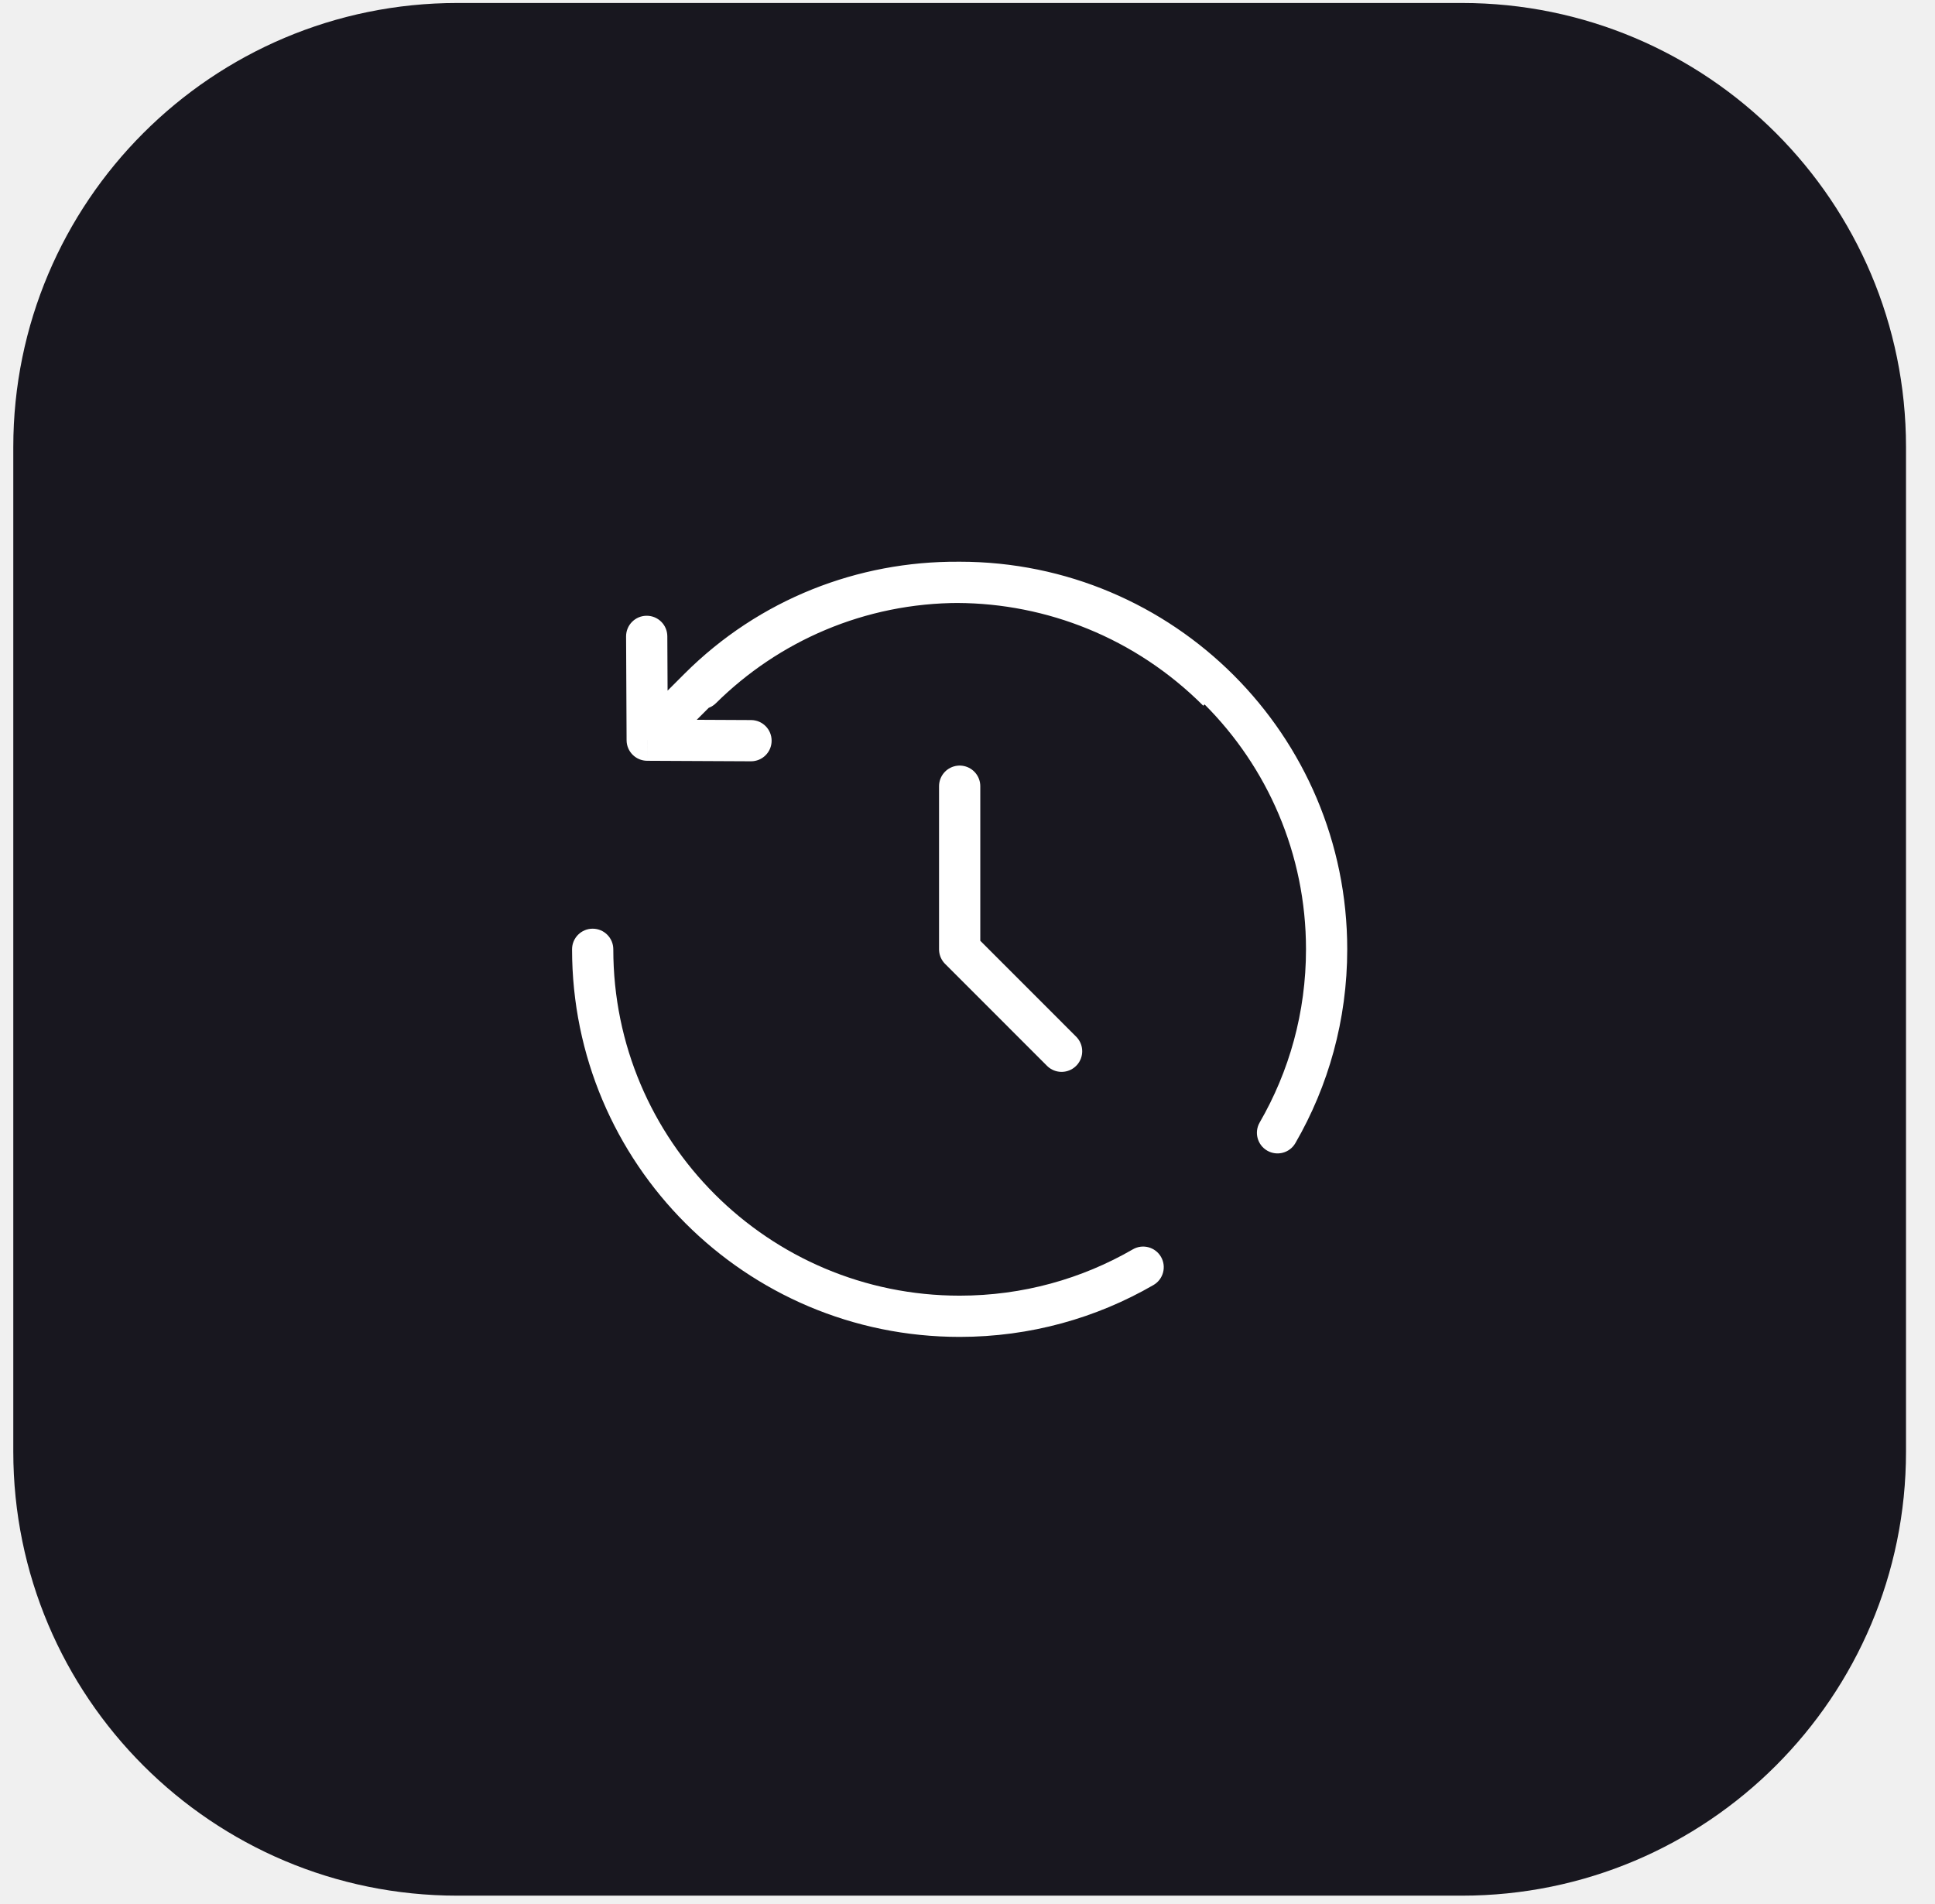
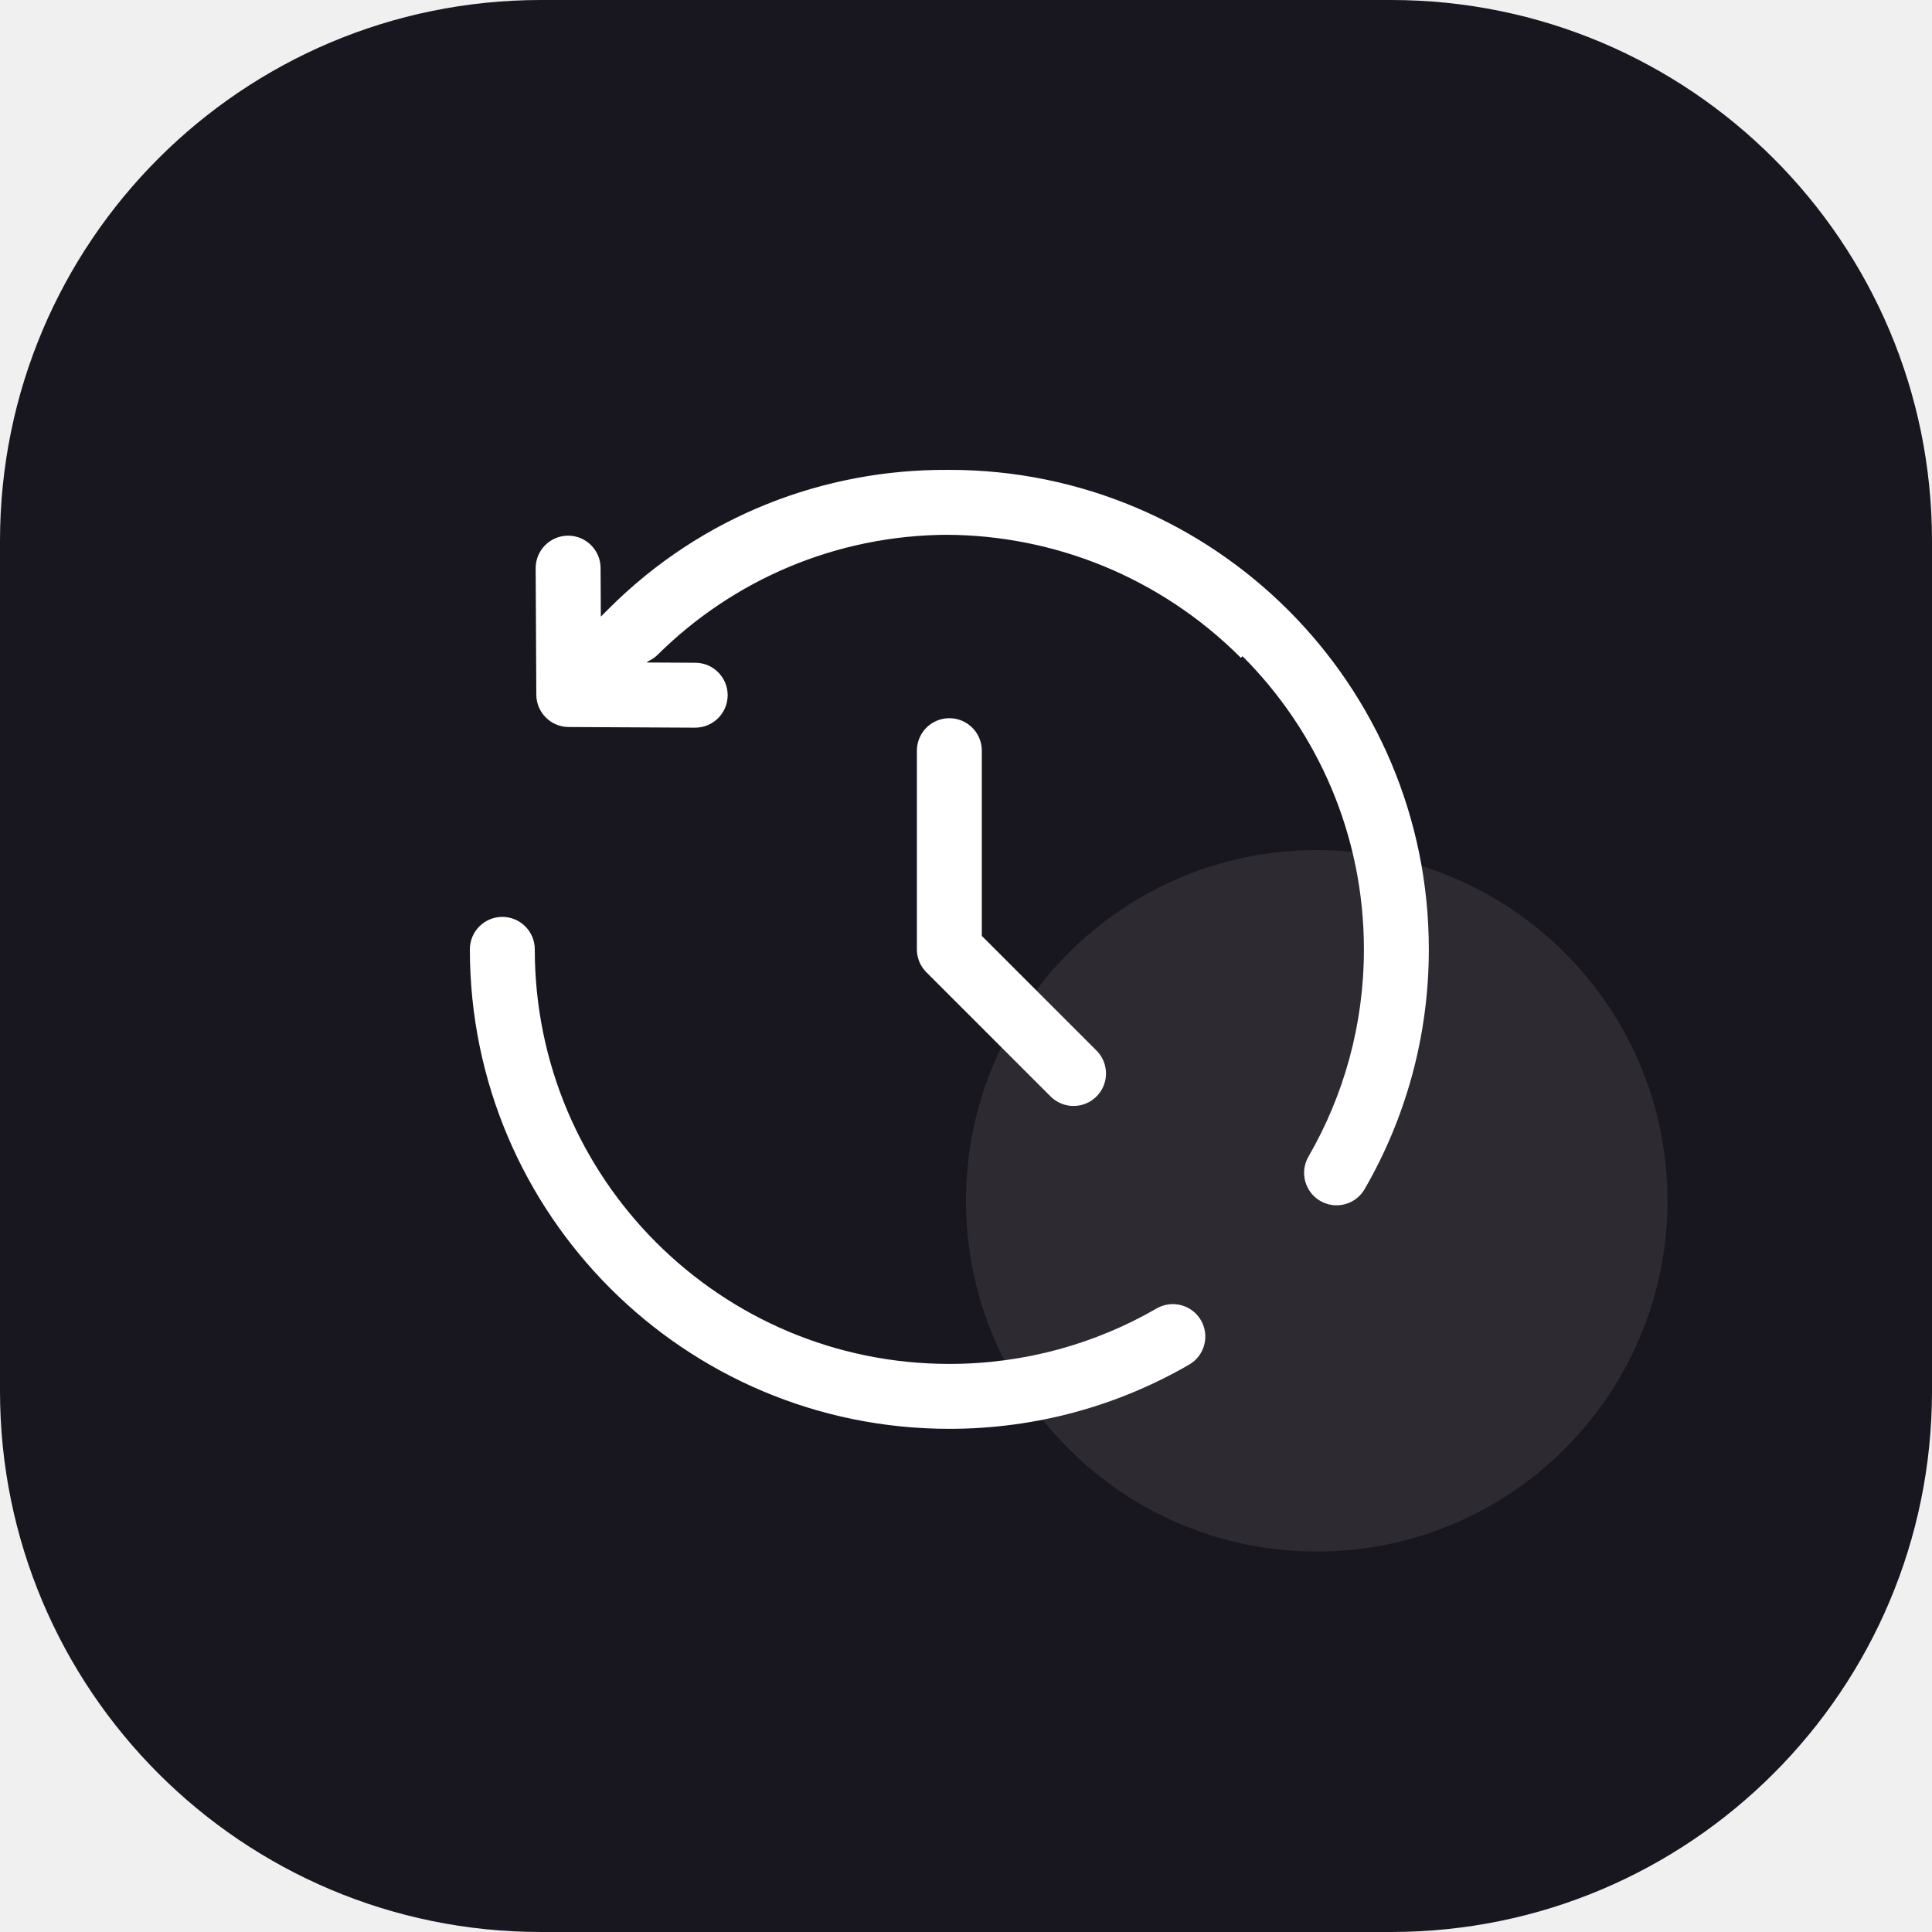
- <svg xmlns="http://www.w3.org/2000/svg" width="61" height="60" viewBox="0 0 61 60" fill="none">
-   <rect x="0.419" y="0.094" width="59.667" height="59.667" rx="14" fill="#18171F" />
-   <path d="M30.253 24.785V29.927L33.466 33.141" stroke="white" stroke-width="1.3" stroke-linecap="round" stroke-linejoin="round" />
-   <path d="M22.031 21.706L21.572 21.246L21.572 21.246L22.031 21.706ZM20.403 23.334L19.753 23.337C19.755 23.694 20.044 23.982 20.4 23.984L20.403 23.334ZM23.672 24C24.031 24.002 24.324 23.712 24.325 23.354C24.327 22.994 24.038 22.702 23.679 22.7L23.672 24ZM21.037 20.058C21.035 19.699 20.743 19.41 20.384 19.412C20.025 19.413 19.735 19.706 19.737 20.065L21.037 20.058ZM19.334 29.927C19.334 29.568 19.043 29.277 18.684 29.277C18.325 29.277 18.034 29.568 18.034 29.927H19.334ZM36.362 40.511C36.673 40.331 36.779 39.934 36.6 39.623C36.42 39.312 36.022 39.206 35.712 39.386L36.362 40.511ZM39.711 35.386C39.531 35.697 39.638 36.095 39.948 36.274C40.259 36.454 40.657 36.348 40.836 36.037L39.711 35.386ZM21.656 21.244C21.401 21.497 21.399 21.908 21.651 22.163C21.904 22.418 22.315 22.42 22.57 22.168L21.656 21.244ZM38.852 21.329C34.061 16.538 26.325 16.493 21.572 21.246L22.491 22.166C26.728 17.929 33.641 17.957 37.932 22.248L38.852 21.329ZM21.572 21.246L19.944 22.874L20.863 23.793L22.491 22.166L21.572 21.246ZM20.4 23.984L23.672 24L23.679 22.7L20.407 22.684L20.4 23.984ZM21.053 23.331L21.037 20.058L19.737 20.065L19.753 23.337L21.053 23.331ZM30.253 19.008C36.283 19.008 41.171 23.897 41.171 29.927H42.471C42.471 23.179 37.001 17.708 30.253 17.708V19.008ZM30.253 40.846C24.222 40.846 19.334 35.958 19.334 29.927H18.034C18.034 36.676 23.504 42.146 30.253 42.146V40.846ZM35.712 39.386C34.106 40.315 32.242 40.846 30.253 40.846V42.146C32.477 42.146 34.565 41.551 36.362 40.511L35.712 39.386ZM41.171 29.927C41.171 31.917 40.64 33.781 39.711 35.386L40.836 36.037C41.876 34.239 42.471 32.152 42.471 29.927H41.171ZM22.57 22.168C24.544 20.214 27.257 19.008 30.253 19.008V17.708C26.901 17.708 23.863 19.059 21.656 21.244L22.57 22.168Z" fill="white" />
+ <svg xmlns="http://www.w3.org/2000/svg" width="50" height="50" viewBox="0 0 50 50" fill="none">
+   <rect y="-6.10352e-05" width="50" height="50" rx="14" fill="#18171F" />
+   <circle cx="9.077" cy="9.077" r="9.077" transform="matrix(-1 0 0 1 43.1543 21.9999)" fill="#2D2A31" />
+   <path d="M24.569 19.427V24.569L27.783 27.782" stroke="white" stroke-width="1.68" stroke-linecap="round" stroke-linejoin="round" />
+   <path d="M16.348 16.348L15.754 15.754L15.754 15.754L16.348 16.348ZM14.72 17.975L13.88 17.98C13.882 18.44 14.255 18.813 14.716 18.815L14.72 17.975ZM17.988 18.832C18.451 18.834 18.829 18.46 18.832 17.996C18.834 17.532 18.46 17.154 17.996 17.152L17.988 18.832ZM15.543 14.699C15.541 14.235 15.163 13.861 14.699 13.863C14.235 13.866 13.861 14.243 13.863 14.707L15.543 14.699ZM13.84 24.569C13.84 24.105 13.464 23.729 13 23.729C12.536 23.729 12.16 24.105 12.16 24.569H13.84ZM30.774 35.317C31.176 35.085 31.313 34.571 31.081 34.169C30.848 33.768 30.334 33.631 29.933 33.863L30.774 35.317ZM33.863 29.933C33.631 30.334 33.768 30.848 34.169 31.08C34.571 31.313 35.085 31.175 35.317 30.774L33.863 29.933ZM15.838 15.751C15.509 16.077 15.506 16.609 15.833 16.939C16.159 17.268 16.691 17.271 17.021 16.944L15.838 15.751ZM33.302 15.836C28.439 10.973 20.582 10.925 15.754 15.754L16.942 16.942C21.103 12.78 27.896 12.806 32.114 17.024L33.302 15.836ZM15.754 15.754L14.126 17.381L15.314 18.569L16.942 16.942L15.754 15.754ZM14.716 18.815L17.988 18.832L17.996 17.152L14.724 17.135L14.716 18.815ZM15.56 17.971L15.543 14.699L13.863 14.707L13.88 17.98L15.56 17.971ZM24.569 13.84C30.494 13.84 35.298 18.643 35.298 24.569H36.978C36.978 17.716 31.422 12.16 24.569 12.16V13.84ZM24.569 35.298C18.643 35.298 13.84 30.494 13.84 24.569H12.16C12.16 31.422 17.716 36.978 24.569 36.978V35.298ZM29.933 33.863C28.355 34.775 26.524 35.298 24.569 35.298V36.978C26.828 36.978 28.948 36.373 30.774 35.317L29.933 33.863ZM35.298 24.569C35.298 26.524 34.775 28.355 33.863 29.933L35.317 30.774C36.373 28.948 36.978 26.828 36.978 24.569H35.298ZM17.021 16.944C18.96 15.024 21.625 13.84 24.569 13.84V12.16C21.165 12.16 18.08 13.532 15.838 15.751L17.021 16.944Z" fill="white" />
</svg>
